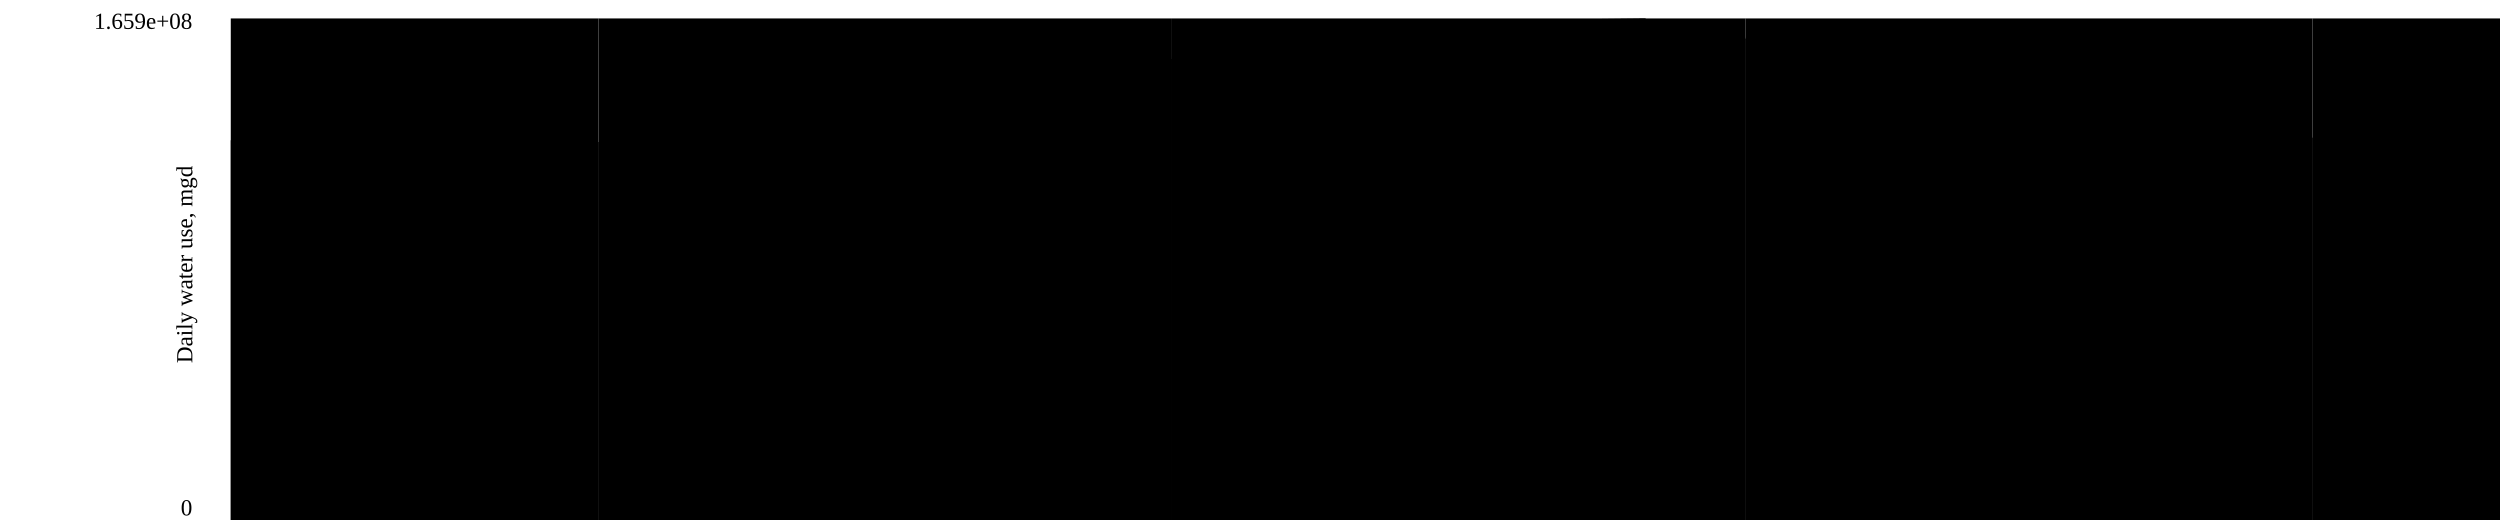
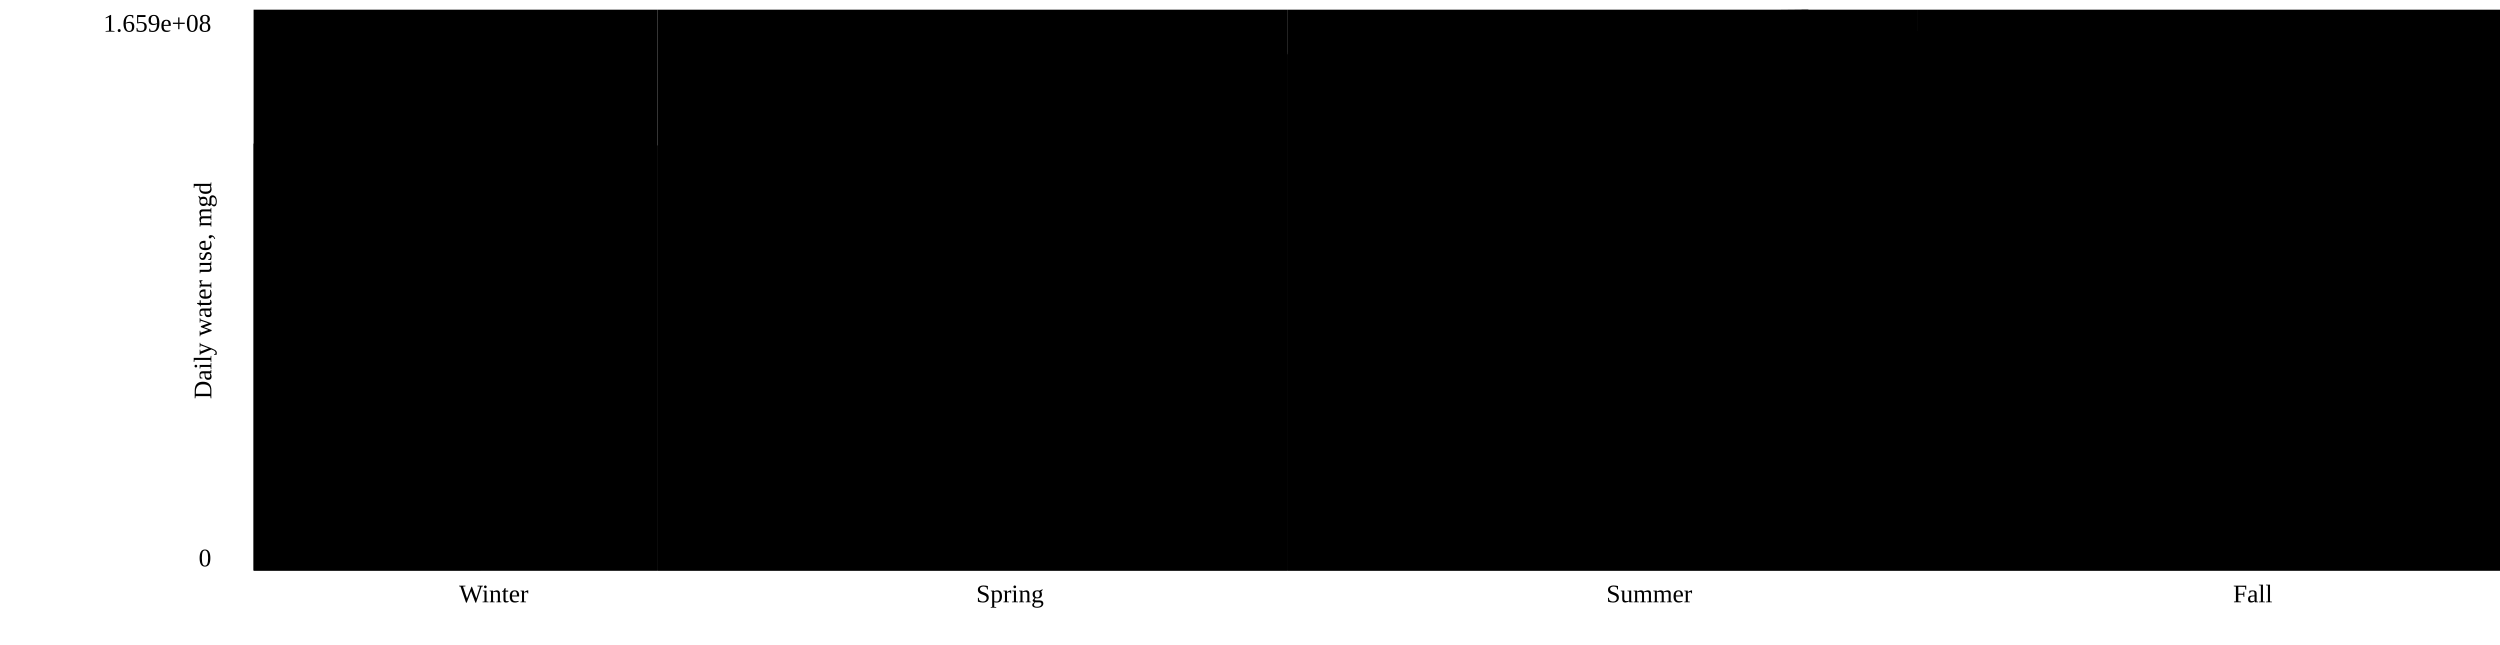
- <svg xmlns="http://www.w3.org/2000/svg" viewBox="-120 -5 1300 270" preserveAspectRatio="xMidYMid meet" id="svg-wu-bars-ps" version="1.1">
-   <g id="winterGroup" transform="translate(0 270) scale(3.2411 0.0016)">
+ <svg xmlns="http://www.w3.org/2000/svg" viewBox="-120 -5 1183 305" preserveAspectRatio="xMidYMid meet" id="svg-wu-bars-ps" version="1.1">
+   <g id="winterGroup" transform="translate(0 265) scale(3.2411 0.0016)">
    <path d="M0,0 v-126279 h1 v-61 h1 v-61 h1 v-61 h1 v-61 h1 v-61 h1 v-61 h1 v-61 h1 v-61 h1 v-61 h1 v-61 h1 v-61 h1 v-61 h1 v-61 h1 v-61 h1 v30 h1 v30 h1 v30 h1 v30 h1 v30 h1 v30 h1 v30 h1 v30 h1 v30 h1 v30 h1 v30 h1 v30 h1 v30 h1 v30 h1 v30 h1 v30 h1 v30 h1 v30 h1 v30 h1 v30 h1 v30 h1 v30 h1 v30 h1 v30 h1 v30 h1 v30 h1 v30 h1 v30 h1 v30 h1 v30 h1 v30 h1 v36 h1 v36 h1 v36 h1 v36 h1 v36 h1 v36 h1 v36 h1 v36 h1 v36 h1 v36 h1 v36 h1 v36 h1 v36 h1 v125727Z" class="wu-bars" />
    <path d="M0,0 v-165883.248 h59 v165883.248 Z" class="wu-bars-hover" id="winter" />
  </g>
-   <g id="springGroup" transform="translate(0 270) scale(3.2411 0.0016)">
+   <g id="springGroup" transform="translate(0 265) scale(3.2411 0.0016)">
    <path d="M59,0 v-125690 h1 v36 h1 v36 h1 v36 h1 v36 h1 v36 h1 v36 h1 v36 h1 v36 h1 v36 h1 v36 h1 v36 h1 v36 h1 v36 h1 v36 h1 v-306 h1 v-306 h1 v-306 h1 v-306 h1 v-306 h1 v-306 h1 v-306 h1 v-306 h1 v-306 h1 v-306 h1 v-306 h1 v-306 h1 v-306 h1 v-306 h1 v-306 h1 v-306 h1 v-306 h1 v-306 h1 v-306 h1 v-306 h1 v-306 h1 v-306 h1 v-306 h1 v-306 h1 v-306 h1 v-306 h1 v-306 h1 v-306 h1 v-306 h1 v-306 h1 v-306 h1 v-342 h1 v-342 h1 v-342 h1 v-342 h1 v-342 h1 v-342 h1 v-342 h1 v-342 h1 v-342 h1 v-342 h1 v-342 h1 v-342 h1 v-342 h1 v-342 h1 v-342 h1 v-342 h1 v-342 h1 v-342 h1 v-342 h1 v-342 h1 v-342 h1 v-342 h1 v-342 h1 v-342 h1 v-342 h1 v-342 h1 v-342 h1 v-342 h1 v-342 h1 v-342 h1 v-485 h1 v-485 h1 v-485 h1 v-485 h1 v-485 h1 v-485 h1 v-485 h1 v-485 h1 v-485 h1 v-485 h1 v-485 h1 v-485 h1 v-485 h1 v-485 h1 v-485 h1 v-485 h1 v152703Z" class="wu-bars" />
    <path d="M59,0 v-165883.248 h92 v165883.248 Z" class="wu-bars-hover" id="spring" />
  </g>
-   <g id="summerGroup" transform="translate(0 270) scale(3.2411 0.0016)">
+   <g id="summerGroup" transform="translate(0 265) scale(3.2411 0.0016)">
    <path d="M151,0 v-153189 h1 v-485 h1 v-485 h1 v-485 h1 v-485 h1 v-485 h1 v-485 h1 v-485 h1 v-485 h1 v-485 h1 v-485 h1 v-485 h1 v-485 h1 v-485 h1 v-485 h1 v-168 h1 v-168 h1 v-168 h1 v-168 h1 v-168 h1 v-168 h1 v-168 h1 v-168 h1 v-168 h1 v-168 h1 v-168 h1 v-168 h1 v-168 h1 v-168 h1 v-168 h1 v-168 h1 v-168 h1 v-168 h1 v-168 h1 v-168 h1 v-168 h1 v-168 h1 v-168 h1 v-168 h1 v-168 h1 v-168 h1 v-168 h1 v-168 h1 v-168 h1 v-168 h1 v-28 h1 v-28 h1 v-28 h1 v-28 h1 v-28 h1 v-28 h1 v-28 h1 v-28 h1 v-28 h1 v-28 h1 v-28 h1 v-28 h1 v-28 h1 v-28 h1 v-28 h1 v-28 h1 v-28 h1 v-28 h1 v-28 h1 v-28 h1 v-28 h1 v-28 h1 v-28 h1 v-28 h1 v-28 h1 v-28 h1 v-28 h1 v-28 h1 v-28 h1 v-28 h1 v-28 h1 v393 h1 v393 h1 v393 h1 v393 h1 v393 h1 v393 h1 v393 h1 v393 h1 v393 h1 v393 h1 v393 h1 v393 h1 v393 h1 v393 h1 v393 h1 v393 h1 v159598Z" class="wu-bars" />
    <path d="M151,0 v-165883.248 h92 v165883.248 Z" class="wu-bars-hover" id="summer" />
  </g>
-   <g id="fallGroup" transform="translate(0 270) scale(3.2411 0.0016)">
+   <g id="fallGroup" transform="translate(0 265) scale(3.2411 0.0016)">
    <path d="M243,0 v-159205 h1 v393 h1 v393 h1 v393 h1 v393 h1 v393 h1 v393 h1 v393 h1 v393 h1 v393 h1 v393 h1 v393 h1 v393 h1 v393 h1 v393 h1 v448 h1 v448 h1 v448 h1 v448 h1 v448 h1 v448 h1 v448 h1 v448 h1 v448 h1 v448 h1 v448 h1 v448 h1 v448 h1 v448 h1 v448 h1 v448 h1 v448 h1 v448 h1 v448 h1 v448 h1 v448 h1 v448 h1 v448 h1 v448 h1 v448 h1 v448 h1 v448 h1 v448 h1 v448 h1 v448 h1 v361 h1 v361 h1 v361 h1 v361 h1 v361 h1 v361 h1 v361 h1 v361 h1 v361 h1 v361 h1 v361 h1 v361 h1 v361 h1 v361 h1 v361 h1 v361 h1 v361 h1 v361 h1 v361 h1 v361 h1 v361 h1 v361 h1 v361 h1 v361 h1 v361 h1 v361 h1 v361 h1 v361 h1 v361 h1 v361 h1 v361 h1 v127 h1 v127 h1 v127 h1 v127 h1 v127 h1 v127 h1 v127 h1 v127 h1 v127 h1 v127 h1 v127 h1 v127 h1 v127 h1 v127 h1 v127 h1 v127156Z" class="wu-bars" />
    <path d="M243,0 v-165883.248 h91 v165883.248 Z" class="wu-bars-hover" id="fall" />
  </g>
-   <g id="winterGroup" transform="translate(0 270) scale(3.2411 0.0016)">
+   <g id="winterGroup" transform="translate(0 265) scale(3.2411 0.0016)">
    <path d="M334,0 v-127028 h1 v127 h1 v127 h1 v127 h1 v127 h1 v127 h1 v127 h1 v127 h1 v127 h1 v127 h1 v127 h1 v127 h1 v127 h1 v127 h1 v127 h1 v-61 h1 v-61 h1 v-61 h1 v-61 h1 v-61 h1 v-61 h1 v-61 h1 v-61 h1 v-61 h1 v-61 h1 v-61 h1 v-61 h1 v-61 h1 v-61 h1 v-61 h1 v-61 h1 v126218Z" class="wu-bars" />
    <path d="M334,0 v-165883.248 h31 v165883.248 Z" class="wu-bars-hover" id="winter" />
  </g>
-   <g id="barchartAxis" translate="translate(0 270)">
-     <path class="wu-bars-axis" d="M0,0 v270" />
+   <g id="yAxis" translate="translate(0 265)">
+     <path class="wu-bars-axis" d="M0,0 v265" />
    <text id="yAxisLabelLow" class="wu-bars-axis" text-anchor="end" x="-20" y="263">0</text>
    <text id="yAxisLabelHigh" class="wu-bars-axis" text-anchor="end" x="-20" y="10">1.659e+08</text>
    <text id="yAxisTitle" class="wu-bars-axis" text-anchor="middle" transform="rotate(-90) translate(-132.5 -20)">Daily water use, mgd</text>
  </g>
+   <g id="xAxis" transform="translate(0 265)">
+     <path class="wu-bars-axis" d="M0,0 h1183" />
+     <path class="wu-bars-axis" d="M191.225,0 v10 M489.405,0 v10 M787.586,0 v10 M1082.526,0 v10" />
+     <text class="wu-bars-text seasonLabel" transform="translate(97.23288 15)">Winter</text>
+     <text class="wu-bars-text seasonLabel" transform="translate(341.9356 15)">Spring</text>
+     <text class="wu-bars-text seasonLabel" transform="translate(640.1164 15)">Summer</text>
+     <text class="wu-bars-text seasonLabel" transform="translate(936.6767 15)">Fall</text>
+     <text class="wu-bars-text seasonLabel" transform="translate(1134.384 15)">Winter</text>
+   </g>
</svg>
